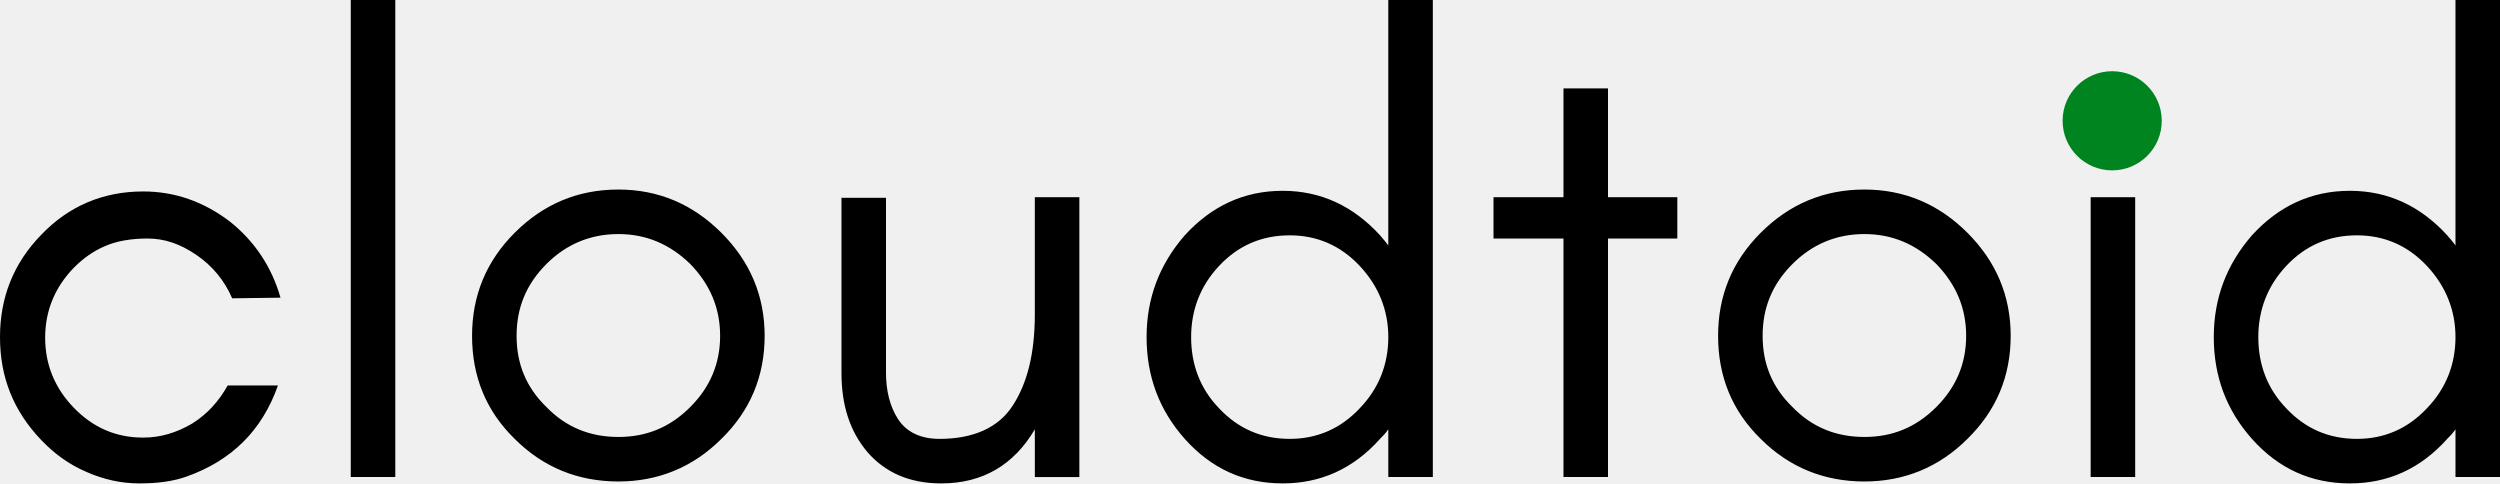
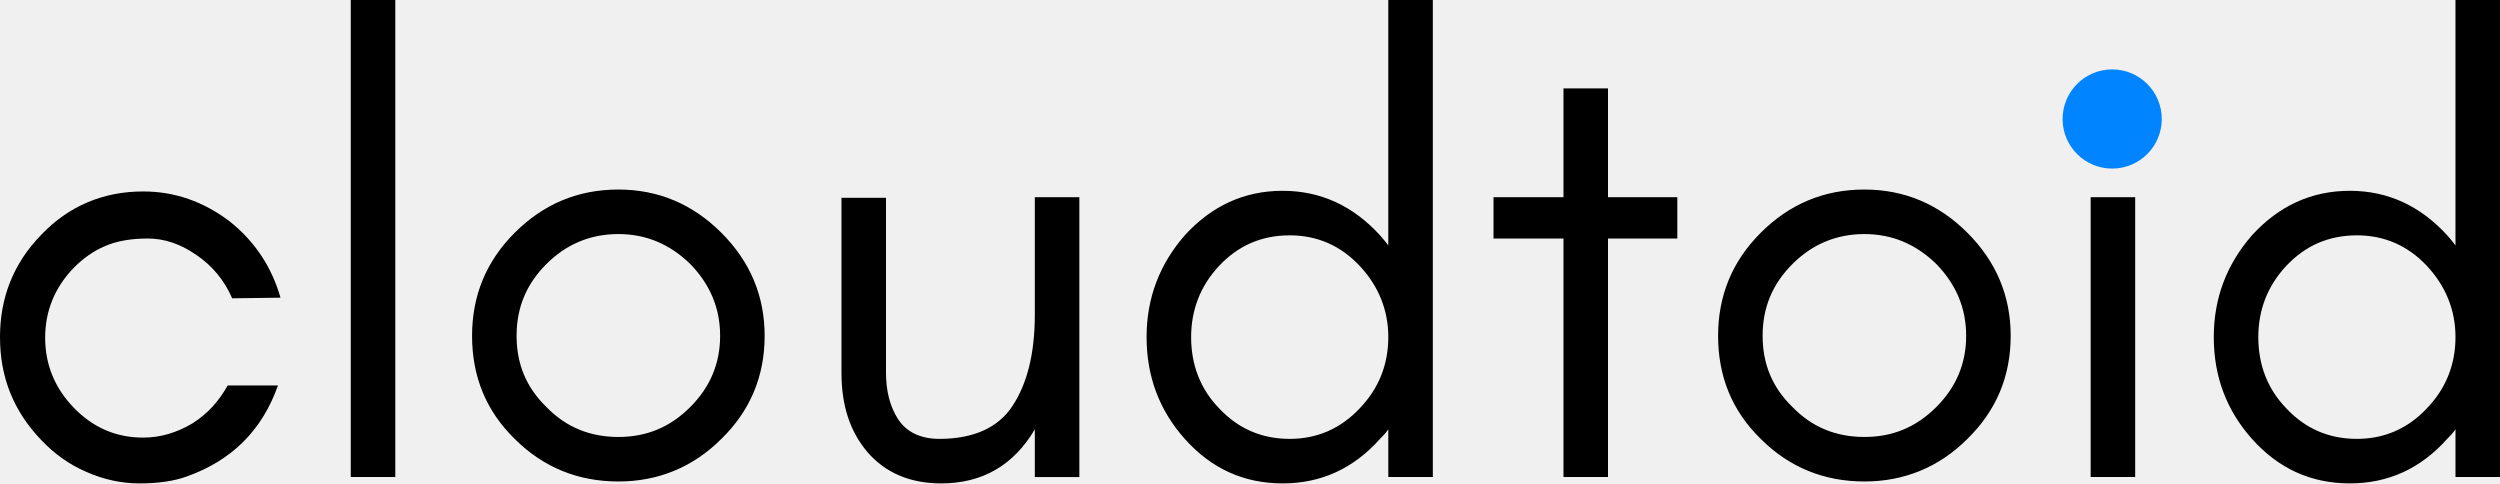
<svg xmlns="http://www.w3.org/2000/svg" viewBox="0 0 277.32 53.622">
  <style>
        .t { fill: #000; }
-         .d { fill: #00841f; }
+         .d { fill: #0084ff; }
        @media (prefers-color-scheme:dark) {
            .t { fill: #fff; }
        }
    </style>
  <path class="t" d="M31.115 33.02c-.988-3.457-2.893-6.28-5.644-8.467-2.893-2.187-6.068-3.316-9.596-3.316-4.445 0-8.255 1.623-11.29 4.798C1.482 29.21 0 33.02 0 37.394c0 4.445 1.481 8.184 4.586 11.43 1.411 1.482 3.034 2.681 5.01 3.528 1.904.846 3.88 1.27 5.855 1.27s3.74-.212 5.292-.776c4.939-1.764 8.326-5.08 10.09-10.09h-5.575c-.988 1.765-2.258 3.176-3.95 4.234-1.694.988-3.458 1.552-5.434 1.552-3.034 0-5.574-1.129-7.69-3.316s-3.175-4.798-3.175-7.761 1.058-5.574 3.175-7.761c.987-.988 2.116-1.835 3.457-2.399 1.27-.564 2.893-.847 4.727-.847s3.598.565 5.433 1.835a10.943 10.943 0 013.951 4.798zm12.734 19.896V-.001H38.91v52.917zm36.033-15.663c0 3.104-1.129 5.715-3.316 7.902-2.258 2.258-4.869 3.316-7.973 3.316s-5.786-1.058-7.973-3.316c-2.258-2.187-3.316-4.798-3.316-7.902s1.058-5.715 3.316-7.973c2.187-2.187 4.868-3.316 7.973-3.316 3.104 0 5.715 1.129 7.973 3.316 2.187 2.258 3.316 4.868 3.316 7.973zm4.939 0c0-4.445-1.623-8.255-4.798-11.43s-6.985-4.798-11.43-4.798c-4.516 0-8.326 1.623-11.501 4.798s-4.727 6.985-4.727 11.43c0 4.516 1.552 8.326 4.727 11.43 3.175 3.175 7.056 4.727 11.501 4.727 4.374 0 8.255-1.552 11.43-4.727 3.175-3.104 4.798-6.914 4.798-11.43zm29.971 10.372v5.292h4.939V21.873h-4.94v12.982c0 4.374-.846 7.69-2.468 10.16-1.553 2.399-4.304 3.669-8.114 3.669-2.117 0-3.67-.777-4.586-2.188-.918-1.41-1.341-3.175-1.341-5.15V21.943h-4.939v19.403c0 3.598.917 6.49 2.893 8.82 1.975 2.257 4.656 3.456 8.184 3.456 4.586 0 8.043-2.046 10.372-5.997zm39.21-10.231c0 3.034-1.058 5.715-3.175 7.902-2.117 2.258-4.727 3.387-7.761 3.387-3.105 0-5.715-1.129-7.832-3.387-2.117-2.187-3.104-4.868-3.104-7.902 0-2.963.987-5.644 3.104-7.902s4.727-3.387 7.832-3.387c3.034 0 5.644 1.129 7.76 3.387s3.176 4.939 3.176 7.902zm4.939 15.522V-.001H154v27.234c-.281-.423-.634-.776-.916-1.129-2.964-3.245-6.562-4.939-10.795-4.939-4.304 0-7.903 1.694-10.866 4.94-2.823 3.245-4.234 6.984-4.234 11.288 0 4.375 1.411 8.114 4.234 11.29 2.963 3.315 6.561 4.938 10.866 4.938 4.233 0 7.831-1.623 10.795-4.939.282-.282.635-.635.917-1.058v5.292zm6.731-26.458h7.761v26.458h4.939V26.458h7.69v-4.586h-7.69V9.807h-4.939v12.065h-7.761zm52.43 10.795c0 3.104-1.129 5.715-3.316 7.902-2.258 2.258-4.869 3.316-7.973 3.316s-5.786-1.058-7.973-3.316c-2.258-2.187-3.316-4.798-3.316-7.902s1.058-5.715 3.316-7.973c2.187-2.187 4.868-3.316 7.973-3.316 3.104 0 5.715 1.129 7.973 3.316 2.187 2.258 3.316 4.868 3.316 7.973zm4.939 0c0-4.445-1.623-8.255-4.798-11.43s-6.985-4.798-11.43-4.798c-4.516 0-8.326 1.623-11.501 4.798-3.175 3.175-4.727 6.985-4.727 11.43 0 4.516 1.552 8.326 4.727 11.43 3.175 3.175 7.056 4.727 11.501 4.727 4.374 0 8.255-1.552 11.43-4.727 3.175-3.104 4.798-6.914 4.798-11.43zm13.811 15.663V21.872h-4.939v31.044zM272.382 37.394c0 3.034-1.058 5.715-3.175 7.902-2.117 2.258-4.727 3.387-7.761 3.387-3.105 0-5.715-1.129-7.832-3.387-2.117-2.187-3.104-4.868-3.104-7.902 0-2.963.987-5.644 3.104-7.902s4.727-3.387 7.832-3.387c3.034 0 5.644 1.129 7.76 3.387s3.176 4.939 3.176 7.902zm4.939 15.522V-.001h-4.94v27.234c-.281-.423-.634-.776-.916-1.129-2.964-3.245-6.562-4.939-10.795-4.939-4.304 0-7.903 1.694-10.866 4.94-2.823 3.245-4.234 6.984-4.234 11.288 0 4.375 1.411 8.114 4.234 11.29 2.963 3.315 6.561 4.938 10.866 4.938 4.233 0 7.831-1.623 10.795-4.939.282-.282.635-.635.917-1.058v5.292z" />
-   <circle class="d" cx="234.3" cy="13.4" r="5.5" />
+   <circle class="d" cx="234.3" cy="13.2" r="5.5" />
</svg>
